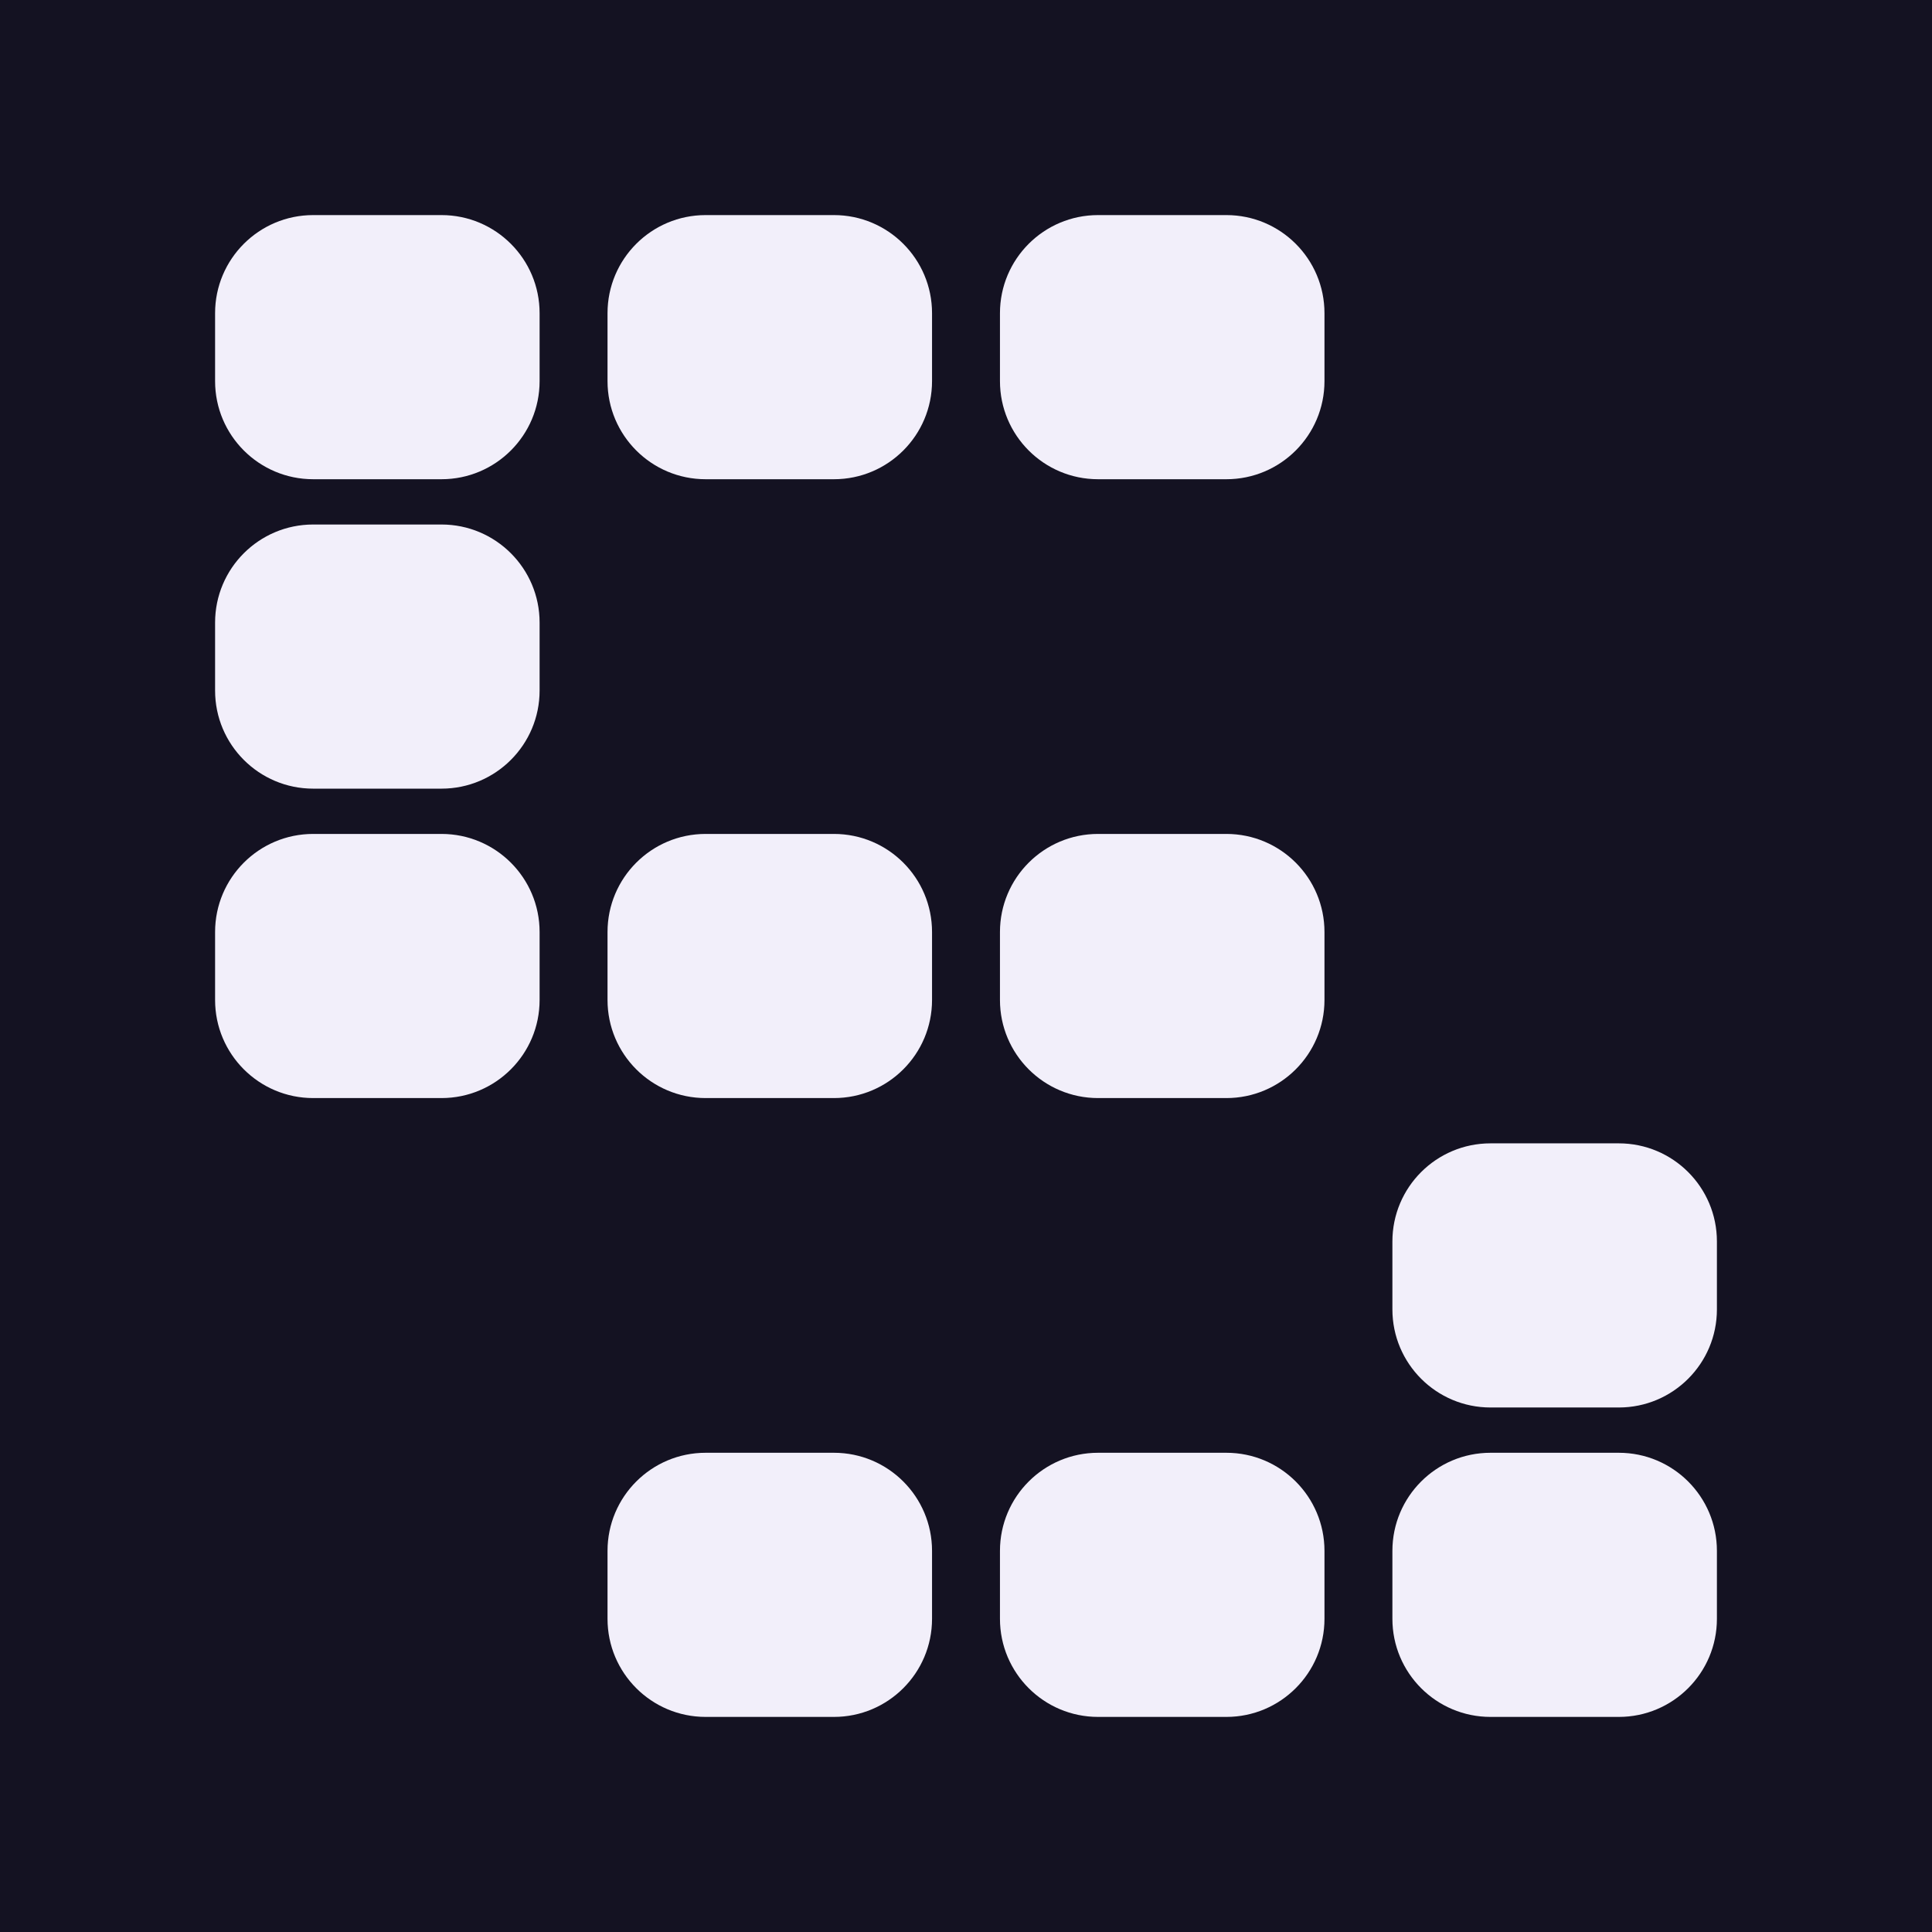
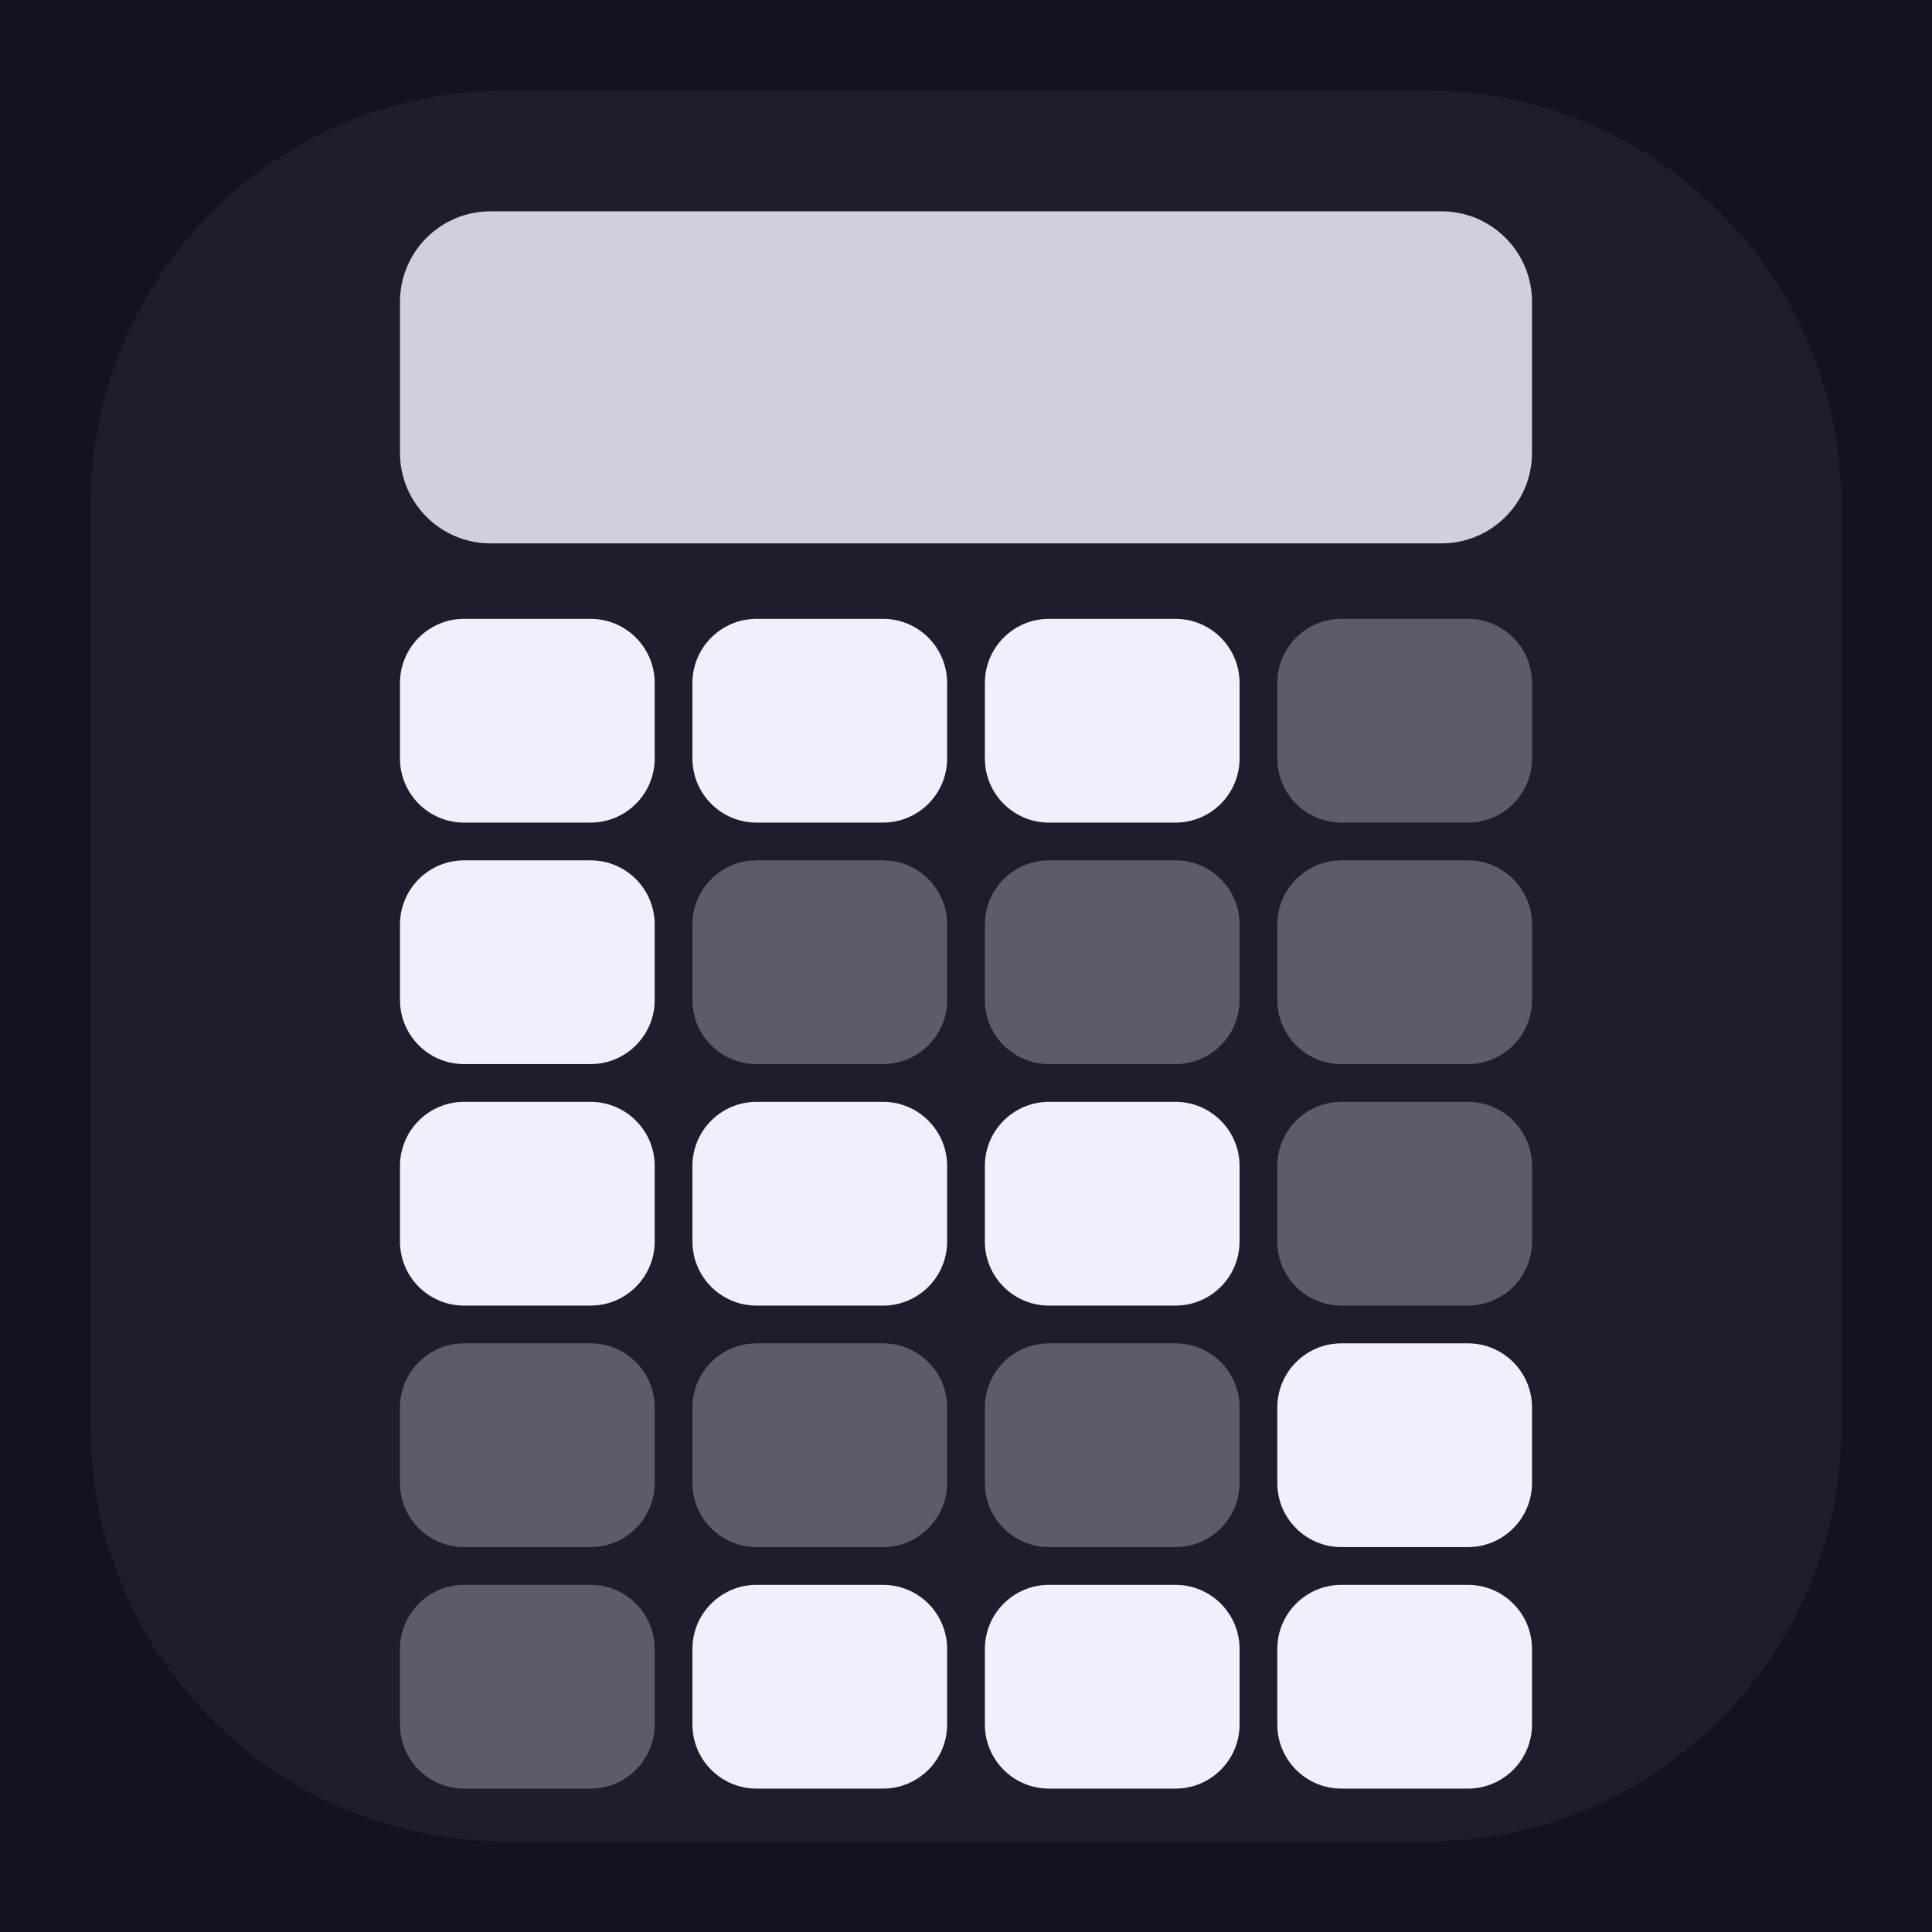
<svg xmlns="http://www.w3.org/2000/svg" viewBox="0 0 1024 1024" width="1024" height="1024" role="img" aria-label="SuenMoney（单色）">
  <rect width="1024" height="1024" fill="#141222" />
+   <rect x="48" y="48" width="928" height="928" rx="220" fill="#1E1D2E" />
+   <rect x="212" y="112" width="600" height="176" rx="48" fill="#F2EFFA" opacity=".85" />
  <g fill="#F2EFFA">
-     <rect x="114" y="114" width="172" height="140" rx="52" />
-     <rect x="322" y="114" width="172" height="140" rx="52" />
-     <rect x="530" y="114" width="172" height="140" rx="52" />
-     <rect x="114" y="278" width="172" height="140" rx="52" />
-     <rect x="114" y="442" width="172" height="140" rx="52" />
-     <rect x="322" y="442" width="172" height="140" rx="52" />
-     <rect x="530" y="442" width="172" height="140" rx="52" />
-     <rect x="738" y="606" width="172" height="140" rx="52" />
-     <rect x="322" y="770" width="172" height="140" rx="52" />
-     <rect x="530" y="770" width="172" height="140" rx="52" />
-     <rect x="738" y="770" width="172" height="140" rx="52" />
+     <rect x="212" y="328" width="135" height="108" rx="34" fill="#F2EFFA" />
+     <rect x="367" y="328" width="135" height="108" rx="34" fill="#F2EFFA" />
+     <rect x="522" y="328" width="135" height="108" rx="34" fill="#F2EFFA" />
+     <rect x="212" y="456" width="135" height="108" rx="34" fill="#F2EFFA" />
+     <rect x="212" y="584" width="135" height="108" rx="34" fill="#F2EFFA" />
+     <rect x="367" y="584" width="135" height="108" rx="34" fill="#F2EFFA" />
+     <rect x="522" y="584" width="135" height="108" rx="34" fill="#F2EFFA" />
+     <rect x="677" y="712" width="135" height="108" rx="34" fill="#F2EFFA" />
+     <rect x="367" y="840" width="135" height="108" rx="34" fill="#F2EFFA" />
+     <rect x="522" y="840" width="135" height="108" rx="34" fill="#F2EFFA" />
+     <rect x="677" y="840" width="135" height="108" rx="34" fill="#F2EFFA" />
+   </g>
+   <g fill="#F2EFFA" opacity=".30">
+     <rect x="677" y="328" width="135" height="108" rx="34" fill="#F2EFFA" />
+     <rect x="367" y="456" width="135" height="108" rx="34" fill="#F2EFFA" />
+     <rect x="522" y="456" width="135" height="108" rx="34" fill="#F2EFFA" />
+     <rect x="677" y="456" width="135" height="108" rx="34" fill="#F2EFFA" />
+     <rect x="677" y="584" width="135" height="108" rx="34" fill="#F2EFFA" />
+     <rect x="212" y="712" width="135" height="108" rx="34" fill="#F2EFFA" />
+     <rect x="367" y="712" width="135" height="108" rx="34" fill="#F2EFFA" />
+     <rect x="522" y="712" width="135" height="108" rx="34" fill="#F2EFFA" />
+     <rect x="212" y="840" width="135" height="108" rx="34" fill="#F2EFFA" />
  </g>
</svg>
